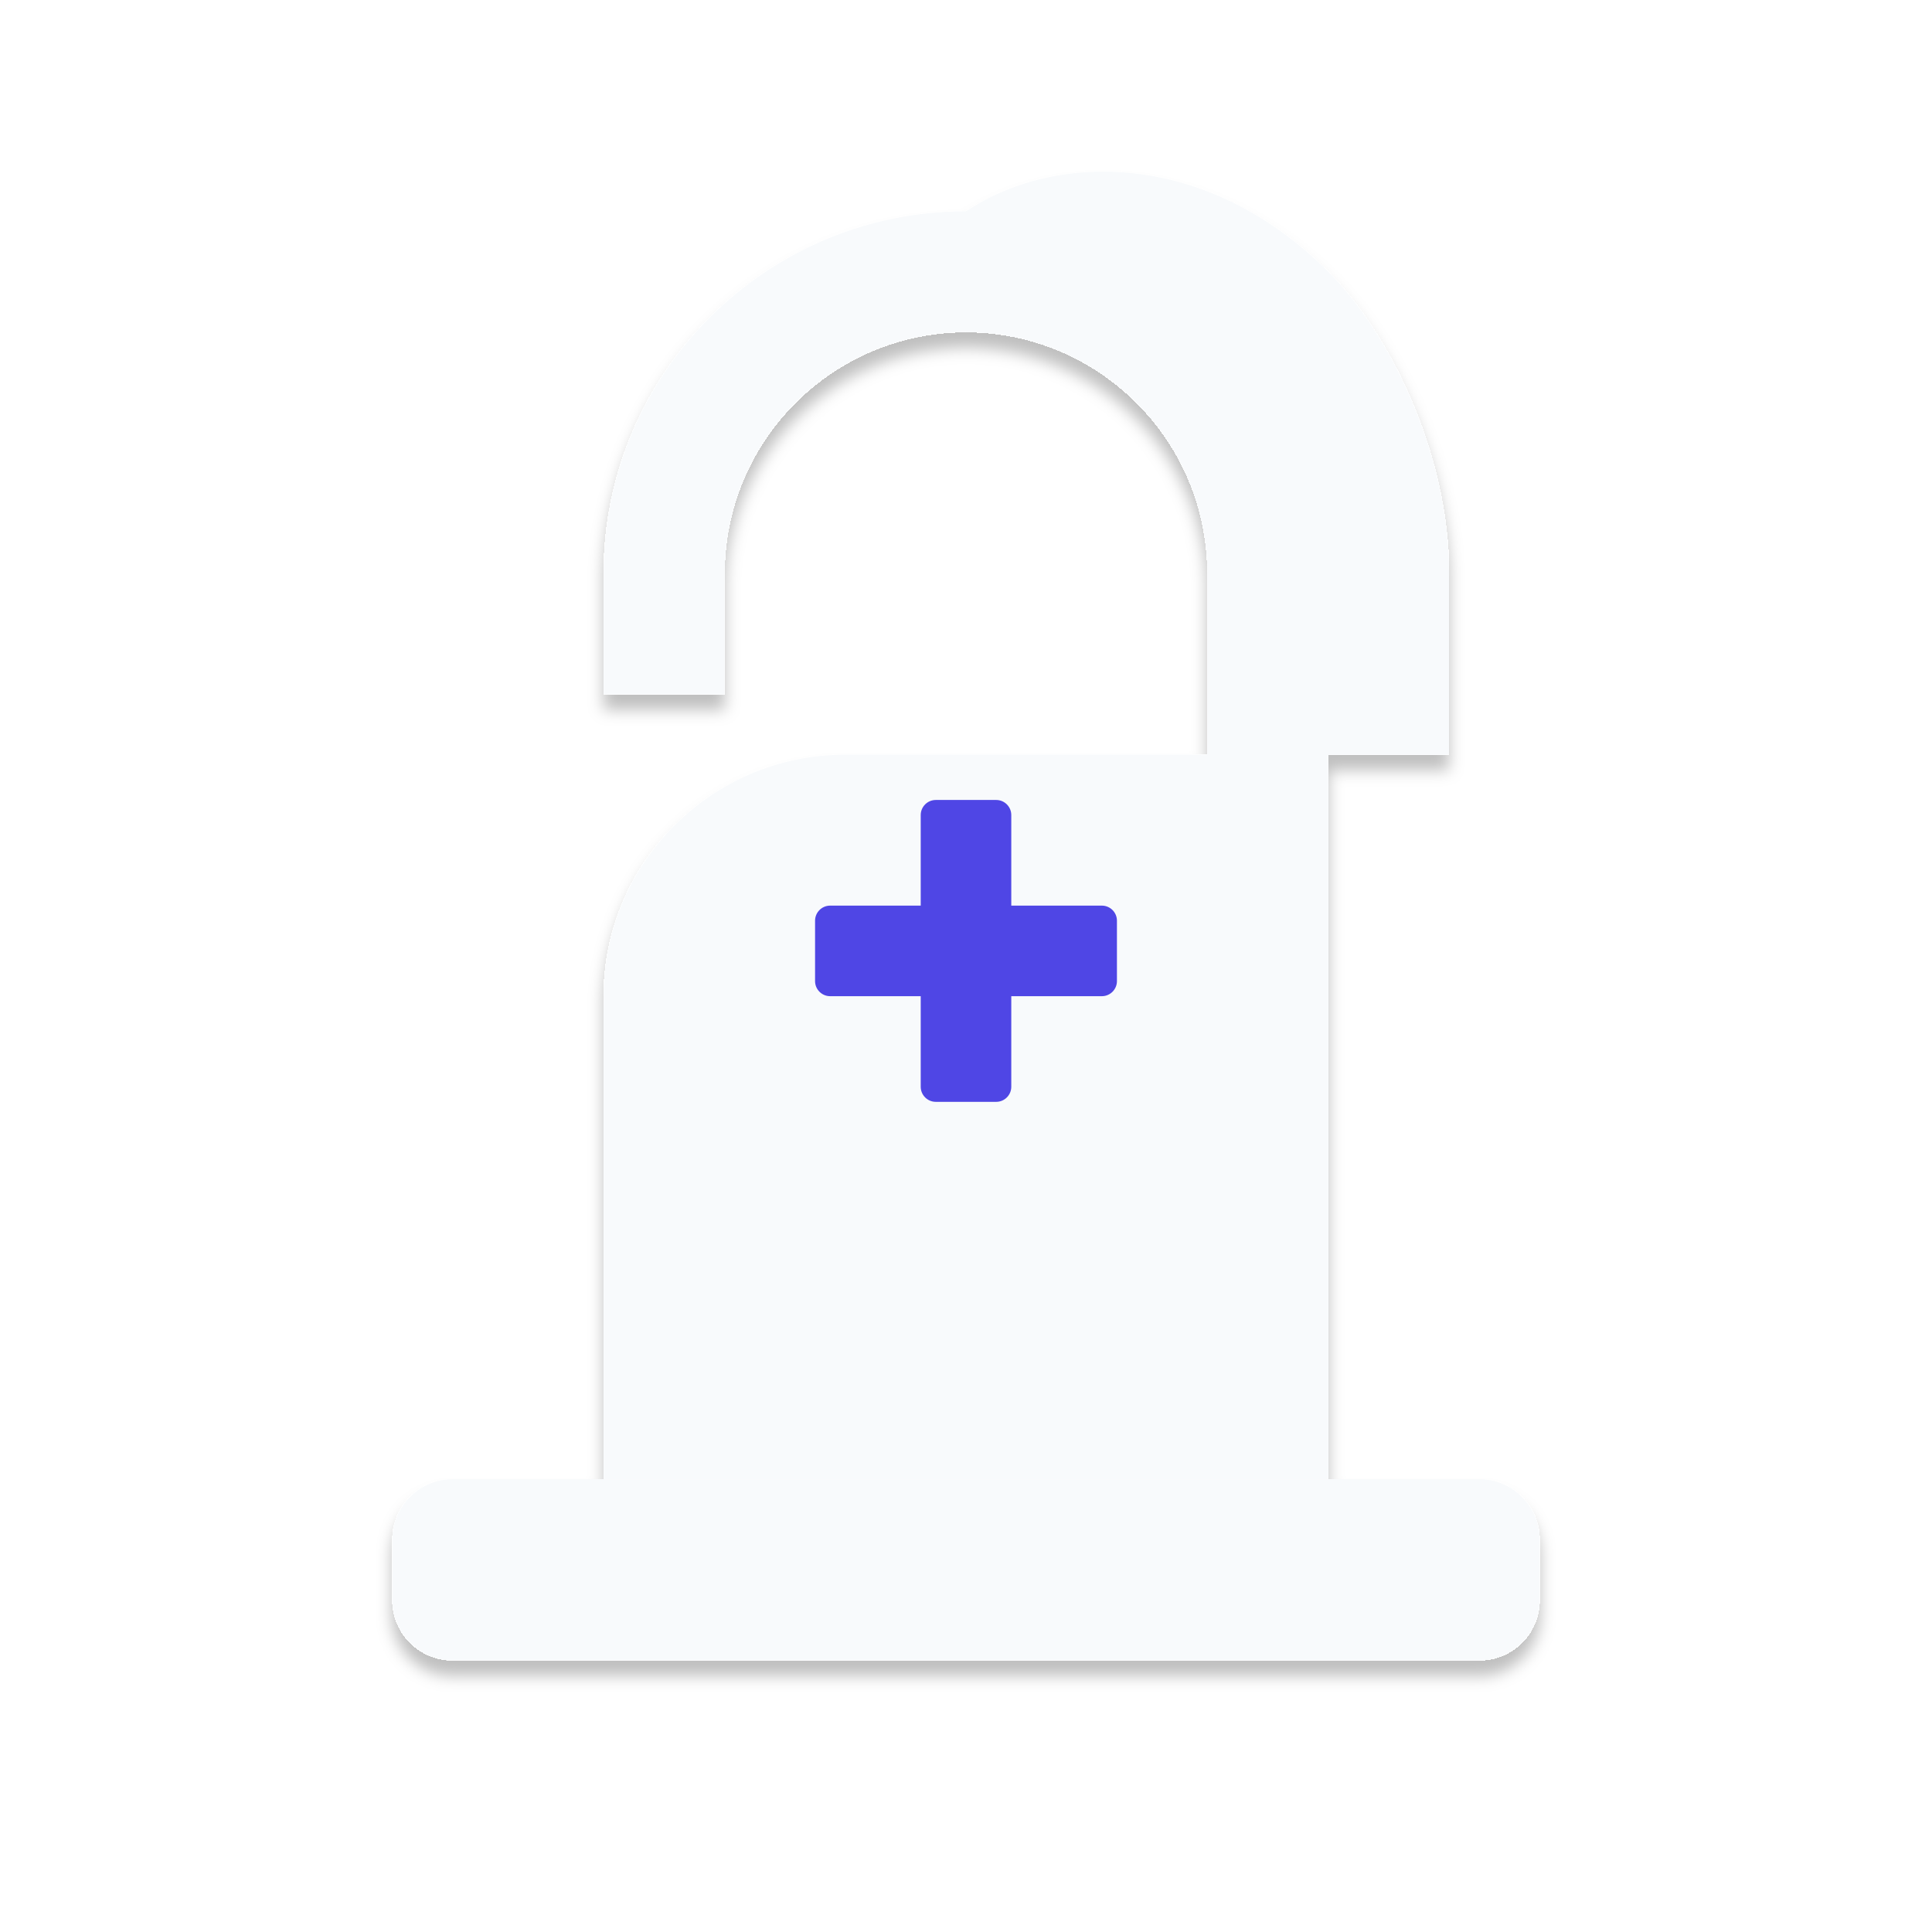
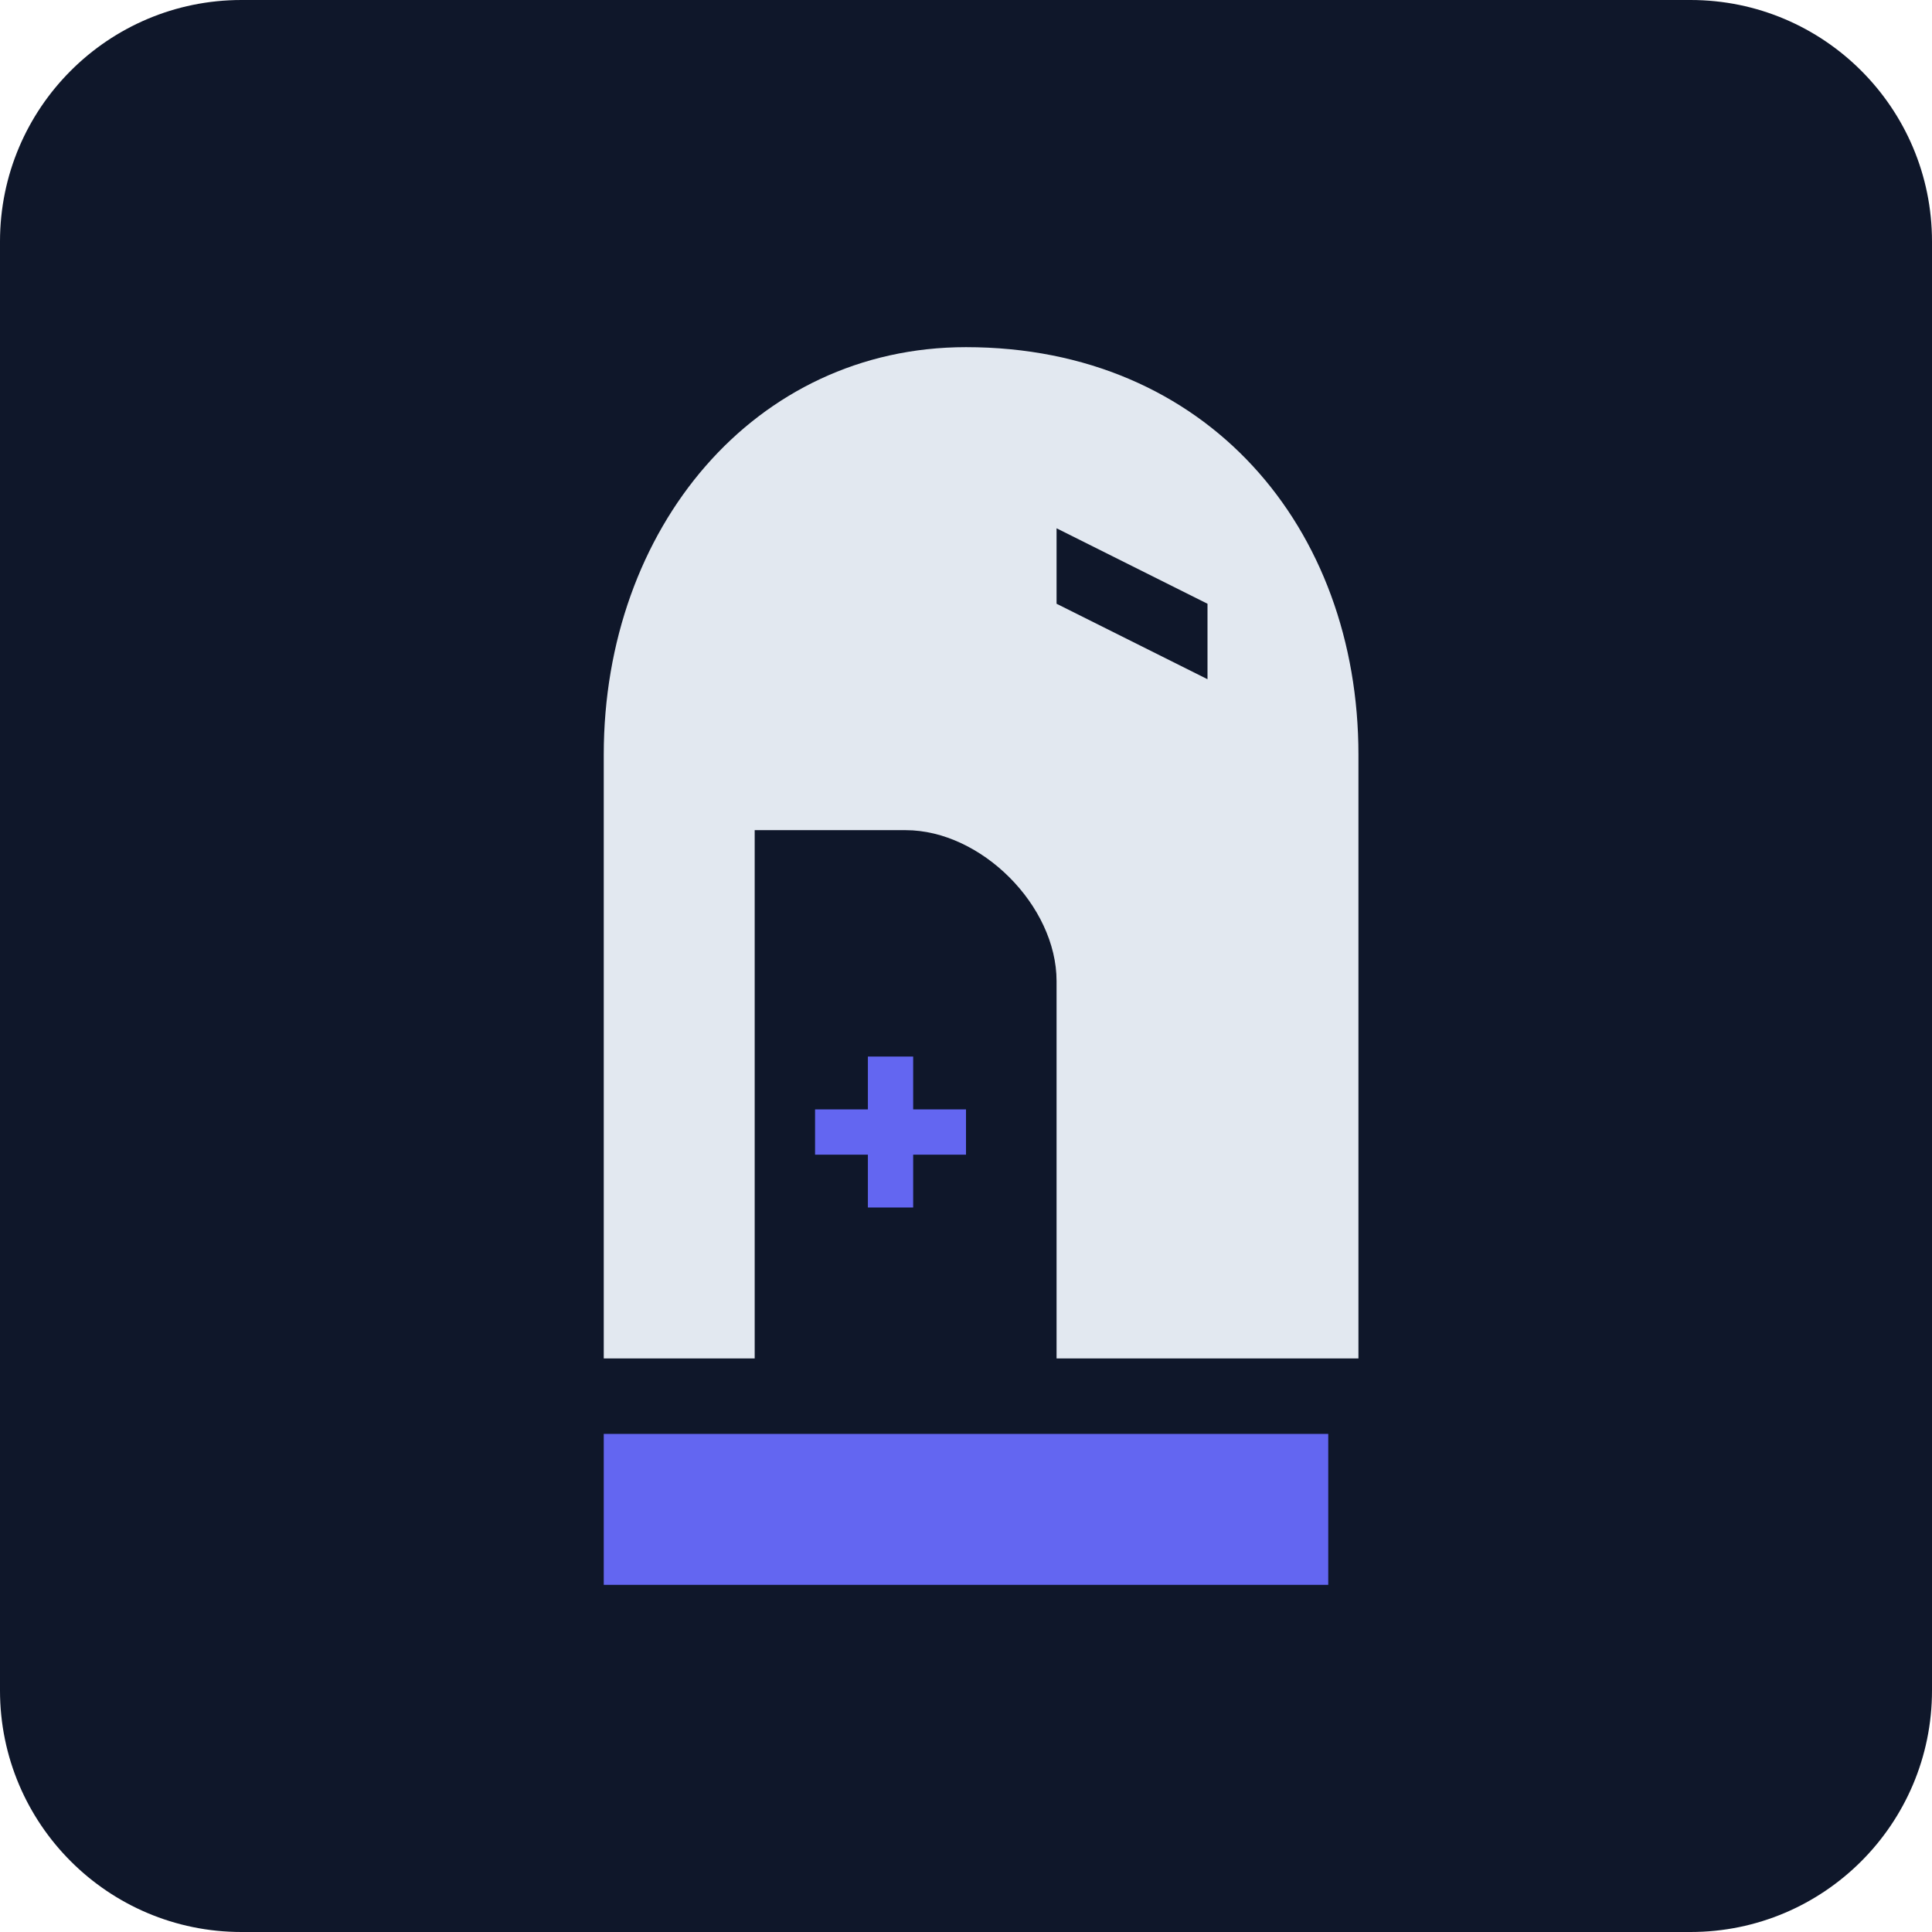
<svg xmlns="http://www.w3.org/2000/svg" width="512" height="512" viewBox="0 0 512 512" fill="none">
  <defs>
-     <filter id="shadow" x="0" y="0" width="512" height="512" filterUnits="userSpaceOnUse" color-interpolation-filters="sRGB">
-       <feFlood flood-opacity="0" result="BackgroundImageFix" />
-       <feColorMatrix in="SourceAlpha" type="matrix" values="0 0 0 0 0 0 0 0 0 0 0 0 0 0 0 0 0 0 127 0" result="hardAlpha" />
-       <feOffset dy="4" />
-       <feGaussianBlur stdDeviation="2" />
-       <feComposite in2="hardAlpha" operator="out" />
-       <feColorMatrix type="matrix" values="0 0 0 0 0 0 0 0 0 0 0 0 0 0 0 0 0 0 0.25 0" />
-       <feBlend mode="normal" in2="BackgroundImageFix" result="effect1_dropShadow" />
-       <feBlend mode="normal" in="SourceGraphic" in2="effect1_dropShadow" result="shape" />
+     <filter id="glow" x="-20%" y="-20%" width="140%" height="140%">
+       <feGaussianBlur stdDeviation="5" result="blur" />
+       <feComposite in="SourceGraphic" in2="blur" operator="over" />
    </filter>
  </defs>
-   <g filter="url(#shadow)">
-     <path d="M120 440H392C400.837 440 408 432.837 408 424V408C408 399.163 400.837 392 392 392H120C111.163 392 104 399.163 104 408V424C104 432.837 111.163 440 120 440Z" fill="#F8FAFC" />
-     <path d="M256 88C220.654 88 192 116.654 192 152V184H160V152C160 98.981 202.981 56 256 56C309.019 56 352 98.981 352 152V392H160V264C160 228.654 188.654 200 224 200H320V152C320 116.654 291.346 88 256 88Z" fill="#F8FAFC" />
-     <path d="M256 56C280 40 320 40 352 72C368 88 384 120 384 152V200H320V152C320 116.654 291.346 88 256 88" fill="#F8FAFC" />
-     <rect x="216" y="240" width="80" height="24" rx="4" fill="#4F46E5" />
-     <rect x="244" y="212" width="24" height="80" rx="4" fill="#4F46E5" />
-   </g>
+   <rect width="512" height="512" rx="64" fill="#0f172a" />
+   <path d="M160 380 L352 380 L352 420 L160 420 Z" fill="#6366f1" />
+   <path d="M256 92 C 320 92, 360 140, 360 200 L 360 360 L 280 360 L 280 260 C 280 240, 260 220, 240 220 L 200 220 L 200 360 L 160 360 L 160 200 C 160 140, 200 92, 256 92 Z" fill="#e2e8f0" />
+   <path d="M280 140 L 320 160 L 320 180 L 280 160 Z" fill="#0f172a" />
+   <rect x="230" y="280" width="12" height="40" fill="#6366f1" />
+   <rect x="216" y="294" width="40" height="12" fill="#6366f1" />
</svg>
